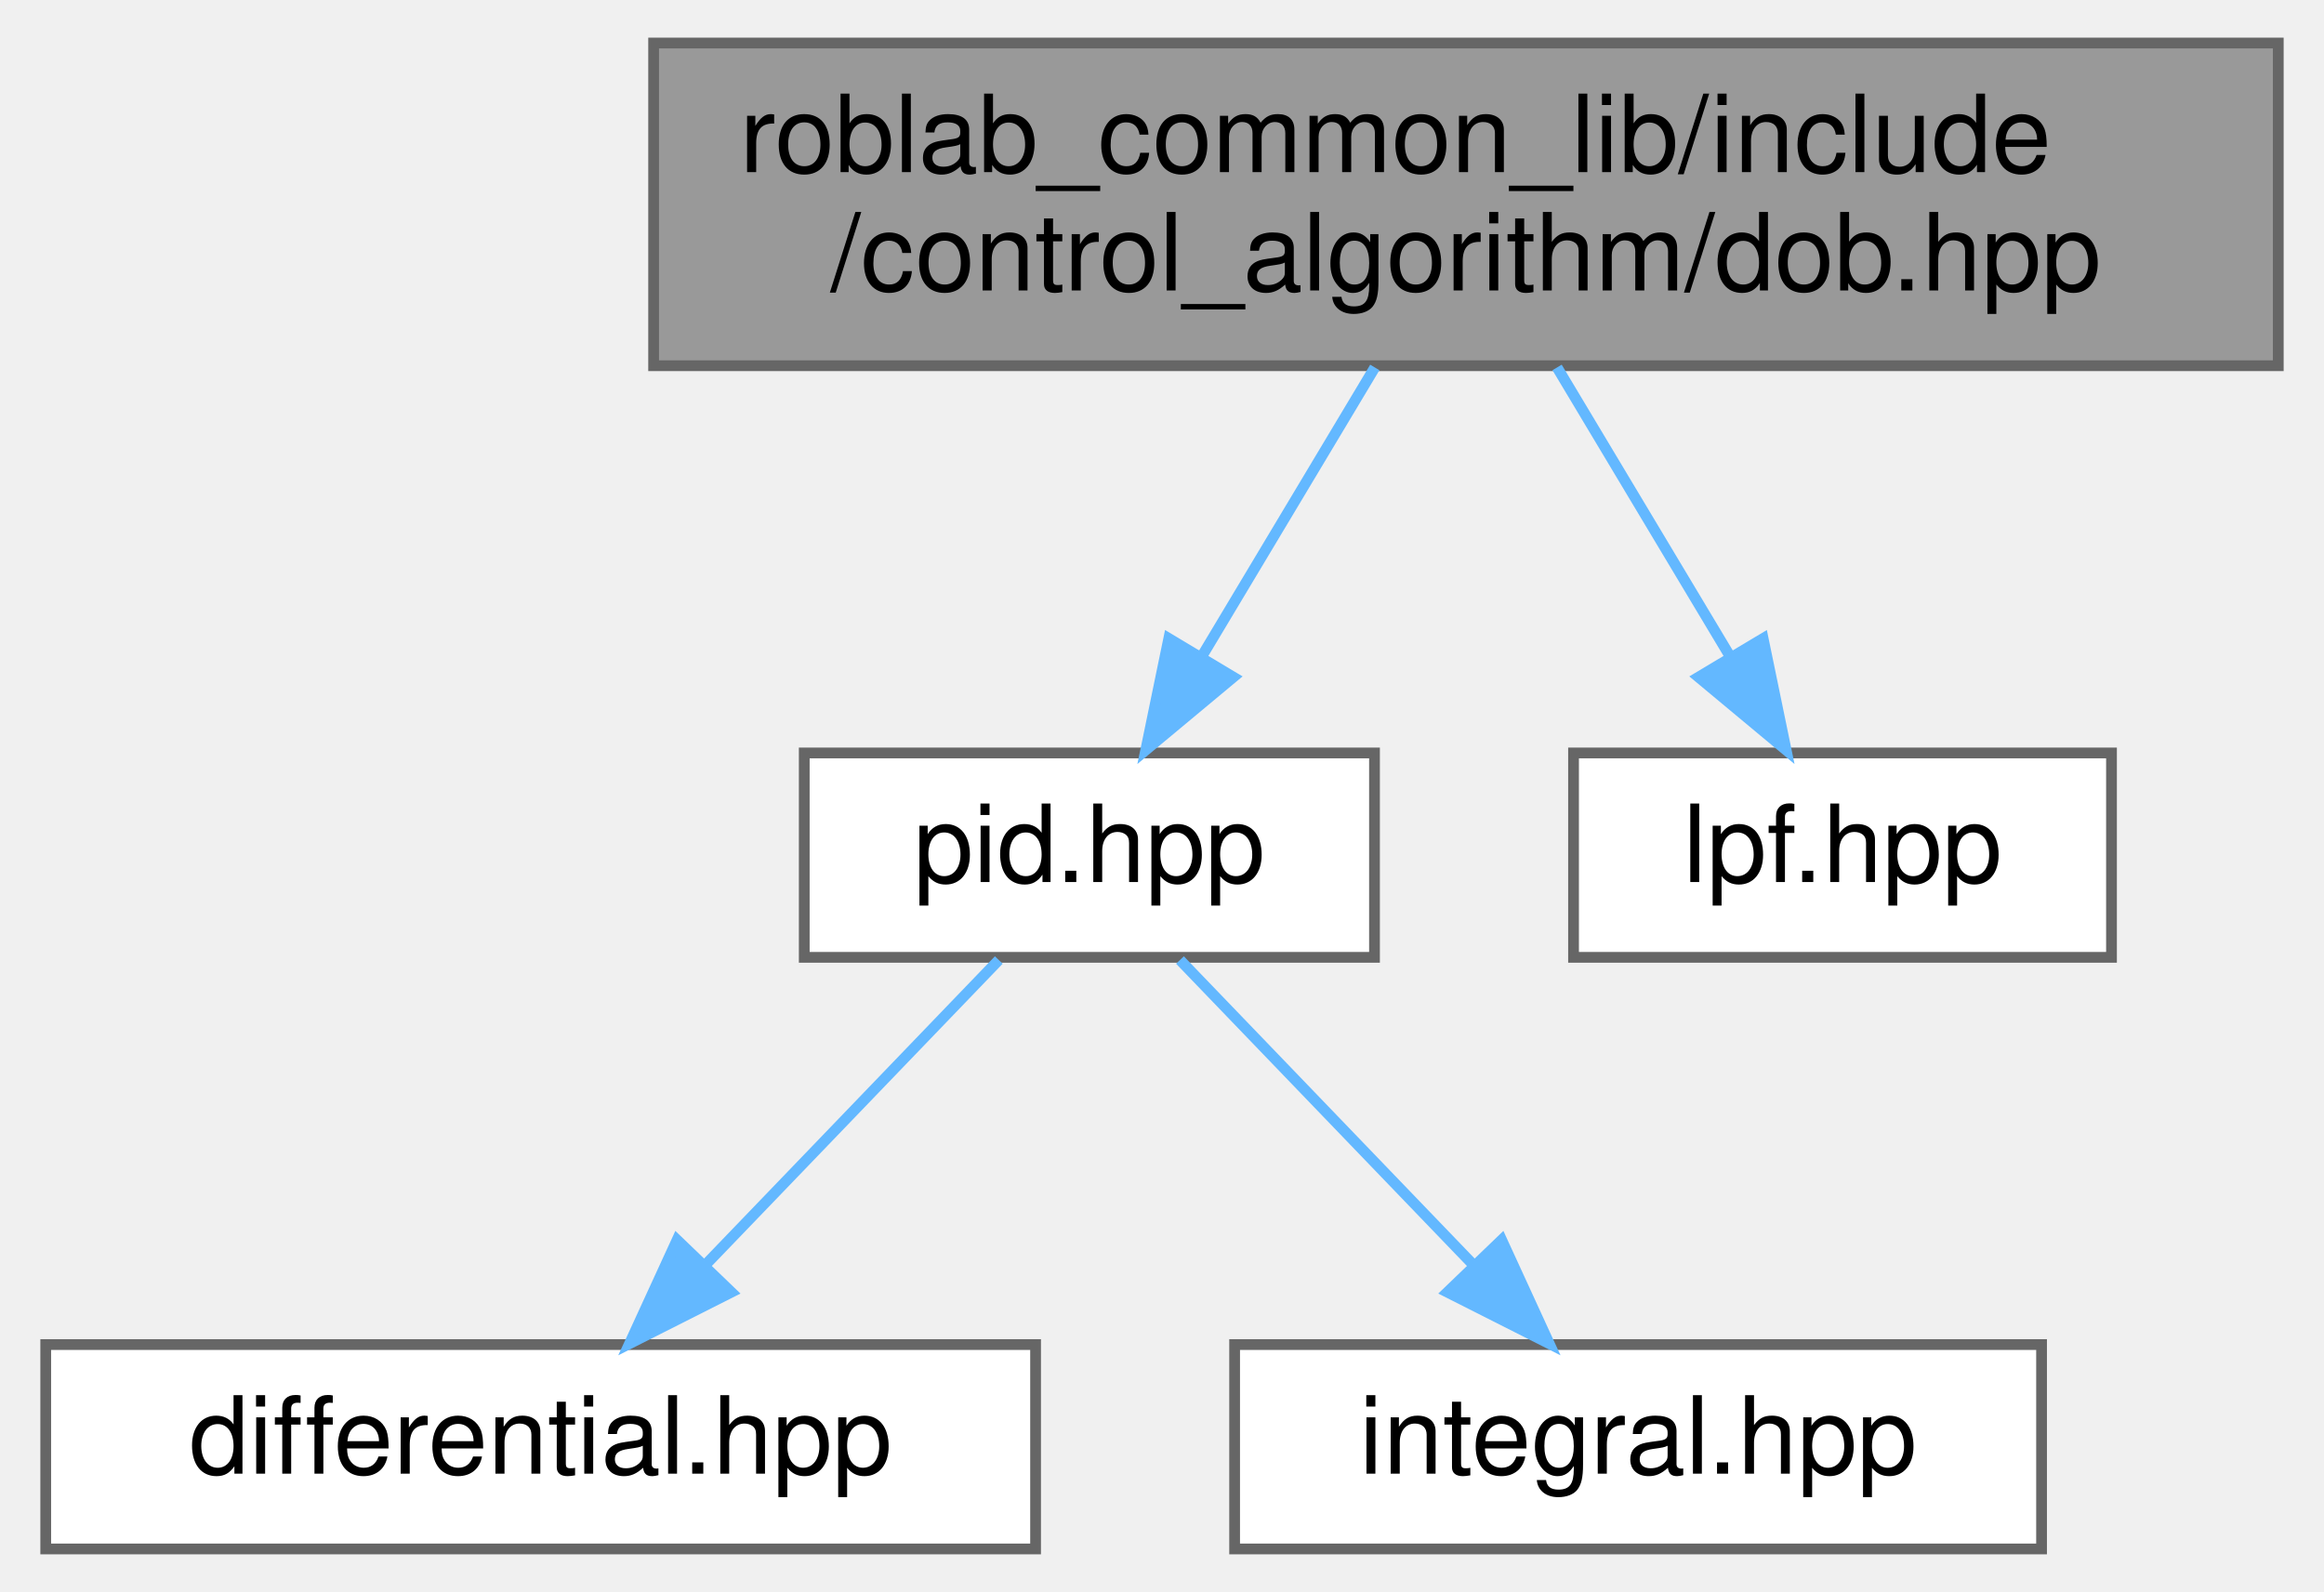
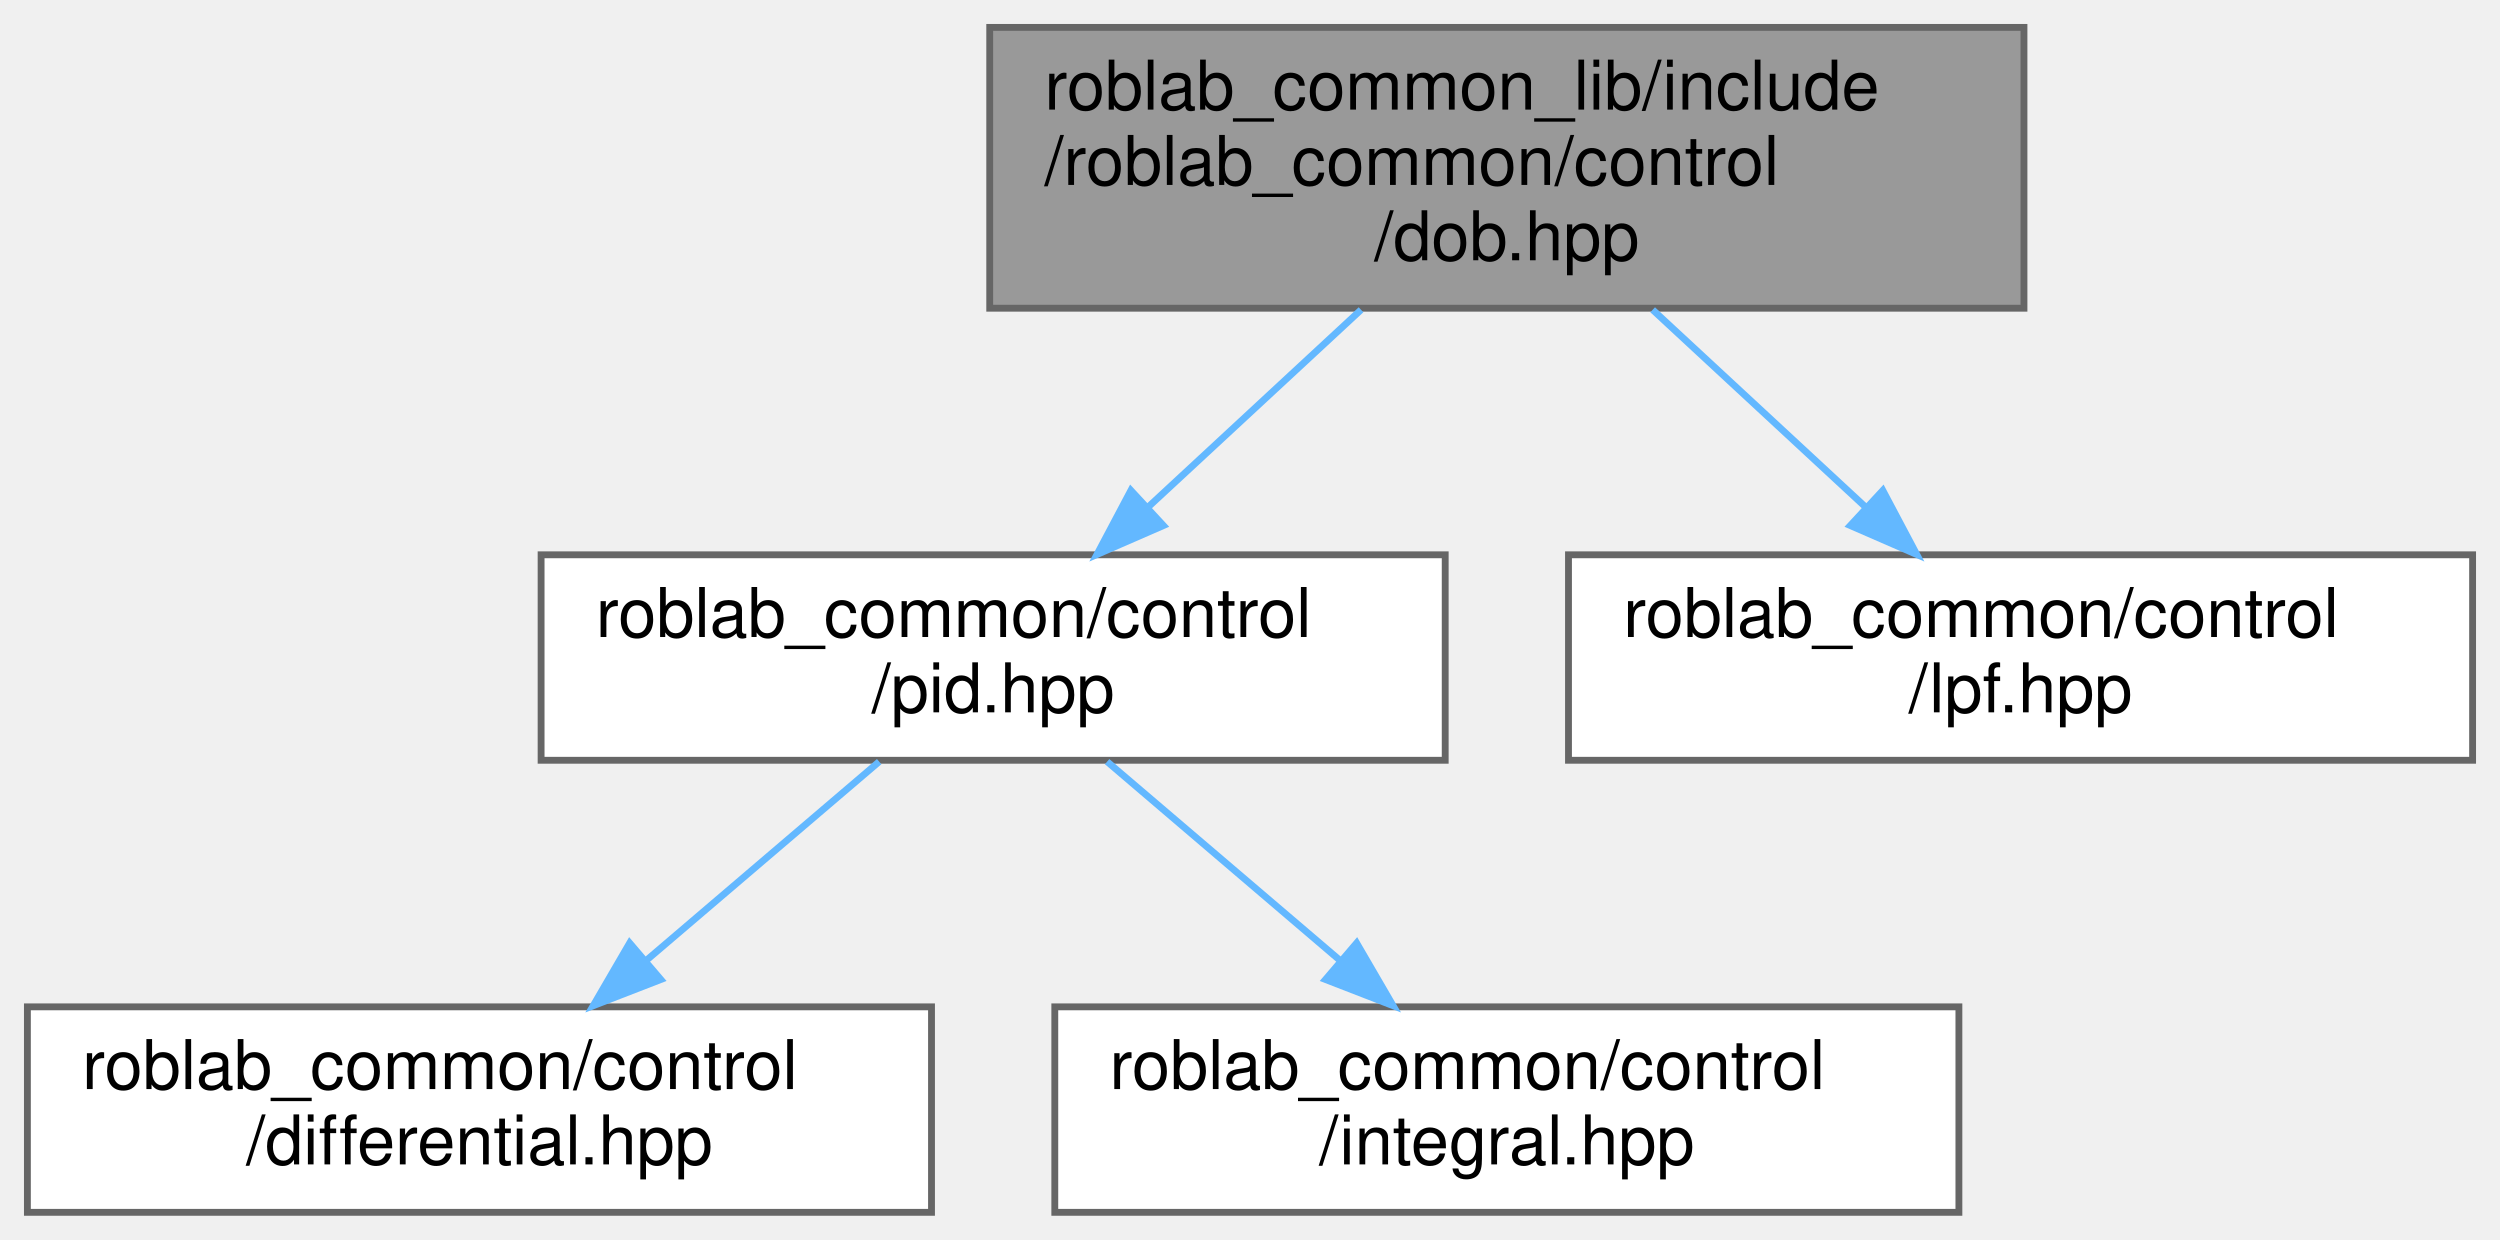
- <svg xmlns="http://www.w3.org/2000/svg" xmlns:xlink="http://www.w3.org/1999/xlink" width="216pt" height="148pt" viewBox="0.00 0.00 215.50 148.00">
-   <g id="graph0" class="graph" transform="scale(1 1) rotate(0) translate(4 144)">
+ <svg xmlns="http://www.w3.org/2000/svg" xmlns:xlink="http://www.w3.org/1999/xlink" width="365pt" height="181pt" viewBox="0.00 0.00 365.00 181.00">
+   <g id="graph0" class="graph" transform="scale(1 1) rotate(0) translate(4 177)">
    <g id="node1" class="node">
      <g id="a_node1">
        <a xlink:title=" ">
-           <polygon fill="#999999" stroke="#666666" points="207.5,-140 56.5,-140 56.5,-110 207.5,-110 207.5,-140" />
-           <text text-anchor="start" x="64.5" y="-128" font-family="Helvetica,sans-Serif" font-size="10.00">roblab_common_lib/include</text>
-           <text text-anchor="middle" x="132" y="-117" font-family="Helvetica,sans-Serif" font-size="10.00">/control_algorithm/dob.hpp</text>
+           <polygon fill="#999999" stroke="#666666" points="291.5,-173 140.5,-173 140.5,-132 291.5,-132 291.5,-173" />
+           <text text-anchor="start" x="148.5" y="-161" font-family="Helvetica,sans-Serif" font-size="10.00">roblab_common_lib/include</text>
+           <text text-anchor="start" x="148.5" y="-150" font-family="Helvetica,sans-Serif" font-size="10.00">/roblab_common/control</text>
+           <text text-anchor="middle" x="216" y="-139" font-family="Helvetica,sans-Serif" font-size="10.00">/dob.hpp</text>
        </a>
      </g>
    </g>
    <g id="node2" class="node">
      <g id="a_node2">
        <a xlink:href="pid_8hpp.html" target="_top" xlink:title=" ">
-           <polygon fill="white" stroke="#666666" points="123.5,-74 70.5,-74 70.5,-55 123.5,-55 123.5,-74" />
-           <text text-anchor="middle" x="97" y="-62" font-family="Helvetica,sans-Serif" font-size="10.00">pid.hpp</text>
+           <polygon fill="white" stroke="#666666" points="207,-96 75,-96 75,-66 207,-66 207,-96" />
+           <text text-anchor="start" x="83" y="-84" font-family="Helvetica,sans-Serif" font-size="10.00">roblab_common/control</text>
+           <text text-anchor="middle" x="141" y="-73" font-family="Helvetica,sans-Serif" font-size="10.00">/pid.hpp</text>
        </a>
      </g>
    </g>
    <g id="edge1" class="edge">
-       <path fill="none" stroke="#63b8ff" d="M123.53,-109.84C118.71,-101.78 112.63,-91.62 107.5,-83.06" />
-       <polygon fill="#63b8ff" stroke="#63b8ff" points="110.38,-81.05 102.24,-74.27 104.38,-84.64 110.38,-81.05" />
+       <path fill="none" stroke="#63b8ff" d="M194.71,-131.77C185,-122.78 173.51,-112.12 163.64,-102.98" />
+       <polygon fill="#63b8ff" stroke="#63b8ff" points="165.86,-100.27 156.15,-96.04 161.11,-105.4 165.86,-100.27" />
    </g>
    <g id="node5" class="node">
      <g id="a_node5">
        <a xlink:href="lpf_8hpp.html" target="_top" xlink:title=" ">
-           <polygon fill="white" stroke="#666666" points="192,-74 142,-74 142,-55 192,-55 192,-74" />
-           <text text-anchor="middle" x="167" y="-62" font-family="Helvetica,sans-Serif" font-size="10.00">lpf.hpp</text>
+           <polygon fill="white" stroke="#666666" points="357,-96 225,-96 225,-66 357,-66 357,-96" />
+           <text text-anchor="start" x="233" y="-84" font-family="Helvetica,sans-Serif" font-size="10.00">roblab_common/control</text>
+           <text text-anchor="middle" x="291" y="-73" font-family="Helvetica,sans-Serif" font-size="10.00">/lpf.hpp</text>
        </a>
      </g>
    </g>
    <g id="edge4" class="edge">
-       <path fill="none" stroke="#63b8ff" d="M140.47,-109.84C145.29,-101.78 151.37,-91.62 156.5,-83.06" />
-       <polygon fill="#63b8ff" stroke="#63b8ff" points="159.62,-84.64 161.76,-74.27 153.62,-81.05 159.62,-84.64" />
+       <path fill="none" stroke="#63b8ff" d="M237.29,-131.77C247,-122.78 258.49,-112.12 268.36,-102.98" />
+       <polygon fill="#63b8ff" stroke="#63b8ff" points="270.89,-105.4 275.85,-96.04 266.14,-100.27 270.89,-105.4" />
    </g>
    <g id="node3" class="node">
      <g id="a_node3">
        <a xlink:href="differential_8hpp.html" target="_top" xlink:title=" ">
-           <polygon fill="white" stroke="#666666" points="92,-19 0,-19 0,0 92,0 92,-19" />
-           <text text-anchor="middle" x="46" y="-7" font-family="Helvetica,sans-Serif" font-size="10.00">differential.hpp</text>
+           <polygon fill="white" stroke="#666666" points="132,-30 0,-30 0,0 132,0 132,-30" />
+           <text text-anchor="start" x="8" y="-18" font-family="Helvetica,sans-Serif" font-size="10.00">roblab_common/control</text>
+           <text text-anchor="middle" x="66" y="-7" font-family="Helvetica,sans-Serif" font-size="10.00">/differential.hpp</text>
        </a>
      </g>
    </g>
    <g id="edge2" class="edge">
-       <path fill="none" stroke="#63b8ff" d="M88.58,-54.75C81.23,-47.11 70.37,-35.82 61.46,-26.56" />
-       <polygon fill="#63b8ff" stroke="#63b8ff" points="63.72,-23.87 54.26,-19.09 58.68,-28.72 63.72,-23.87" />
+       <path fill="none" stroke="#63b8ff" d="M124.36,-65.8C114.35,-57.26 101.45,-46.25 90.32,-36.75" />
+       <polygon fill="#63b8ff" stroke="#63b8ff" points="92.48,-33.99 82.6,-30.16 87.93,-39.32 92.48,-33.99" />
    </g>
    <g id="node4" class="node">
      <g id="a_node4">
        <a xlink:href="integral_8hpp.html" target="_top" xlink:title=" ">
-           <polygon fill="white" stroke="#666666" points="185.5,-19 110.5,-19 110.5,0 185.5,0 185.5,-19" />
-           <text text-anchor="middle" x="148" y="-7" font-family="Helvetica,sans-Serif" font-size="10.00">integral.hpp</text>
+           <polygon fill="white" stroke="#666666" points="282,-30 150,-30 150,0 282,0 282,-30" />
+           <text text-anchor="start" x="158" y="-18" font-family="Helvetica,sans-Serif" font-size="10.00">roblab_common/control</text>
+           <text text-anchor="middle" x="216" y="-7" font-family="Helvetica,sans-Serif" font-size="10.00">/integral.hpp</text>
        </a>
      </g>
    </g>
    <g id="edge3" class="edge">
-       <path fill="none" stroke="#63b8ff" d="M105.42,-54.75C112.77,-47.11 123.63,-35.82 132.54,-26.56" />
-       <polygon fill="#63b8ff" stroke="#63b8ff" points="135.32,-28.72 139.74,-19.09 130.28,-23.87 135.32,-28.72" />
+       <path fill="none" stroke="#63b8ff" d="M157.64,-65.8C167.65,-57.26 180.55,-46.25 191.68,-36.75" />
+       <polygon fill="#63b8ff" stroke="#63b8ff" points="194.07,-39.32 199.4,-30.16 189.52,-33.99 194.07,-39.32" />
    </g>
  </g>
</svg>
